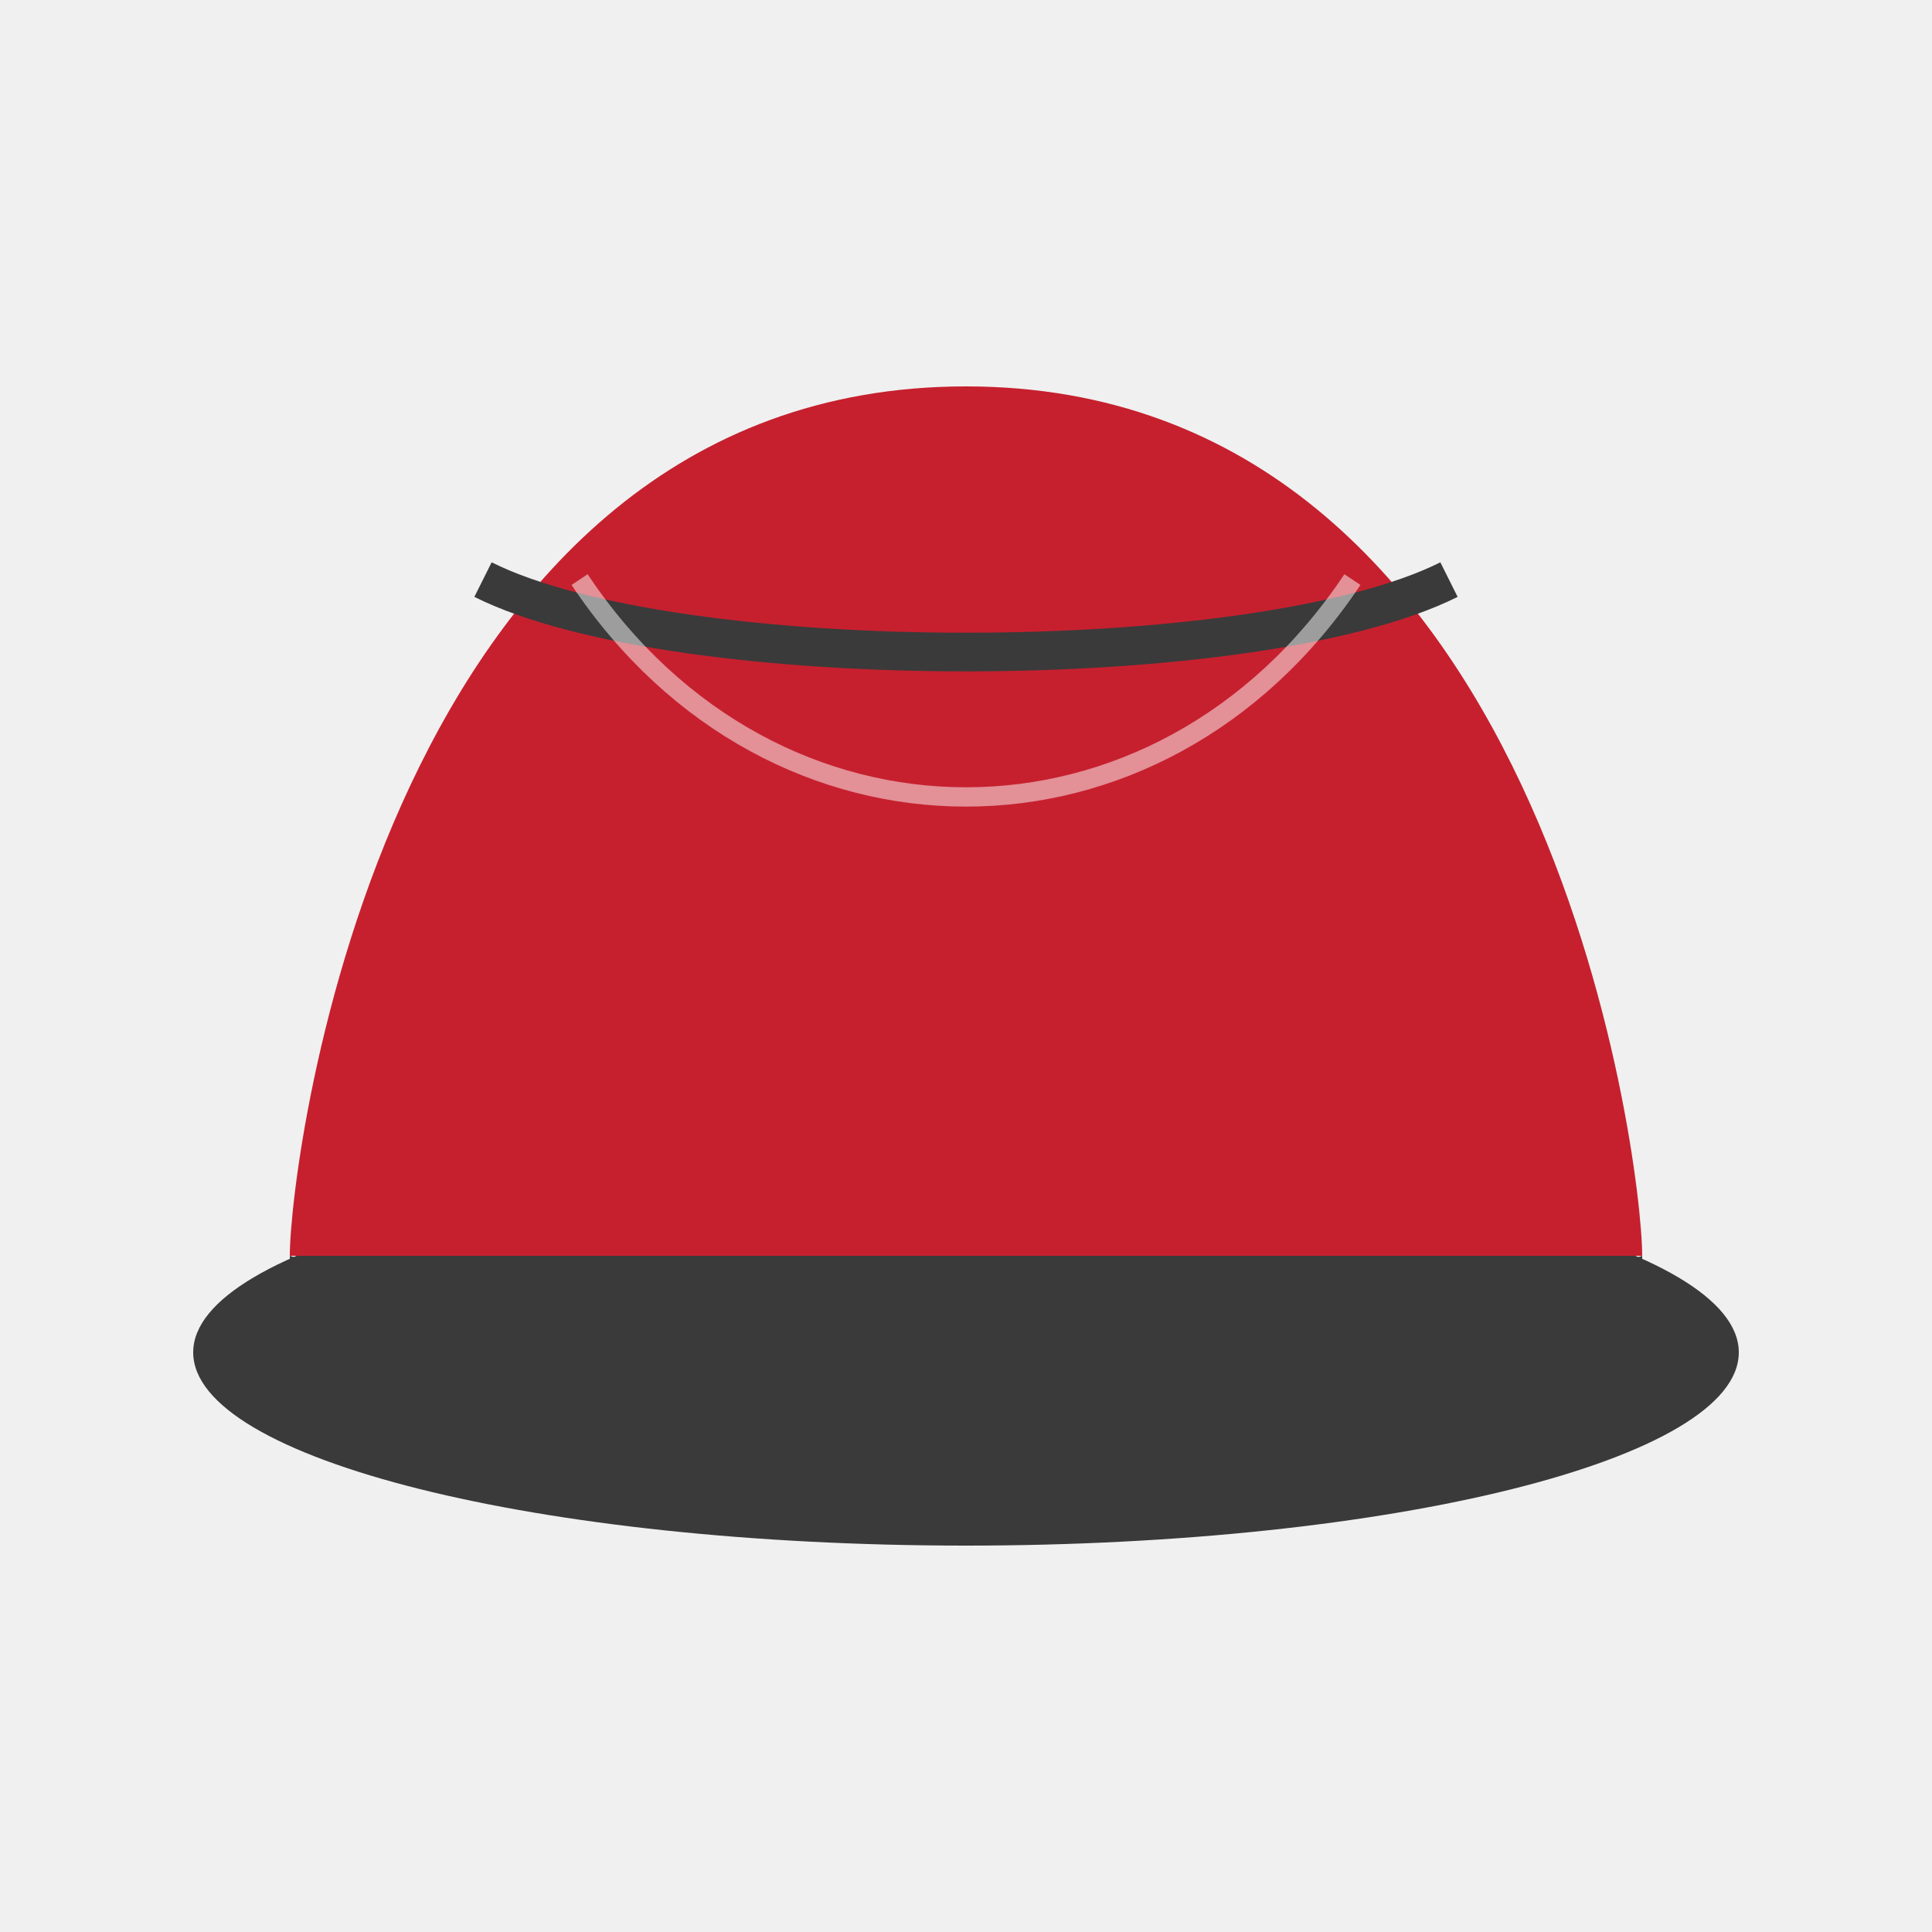
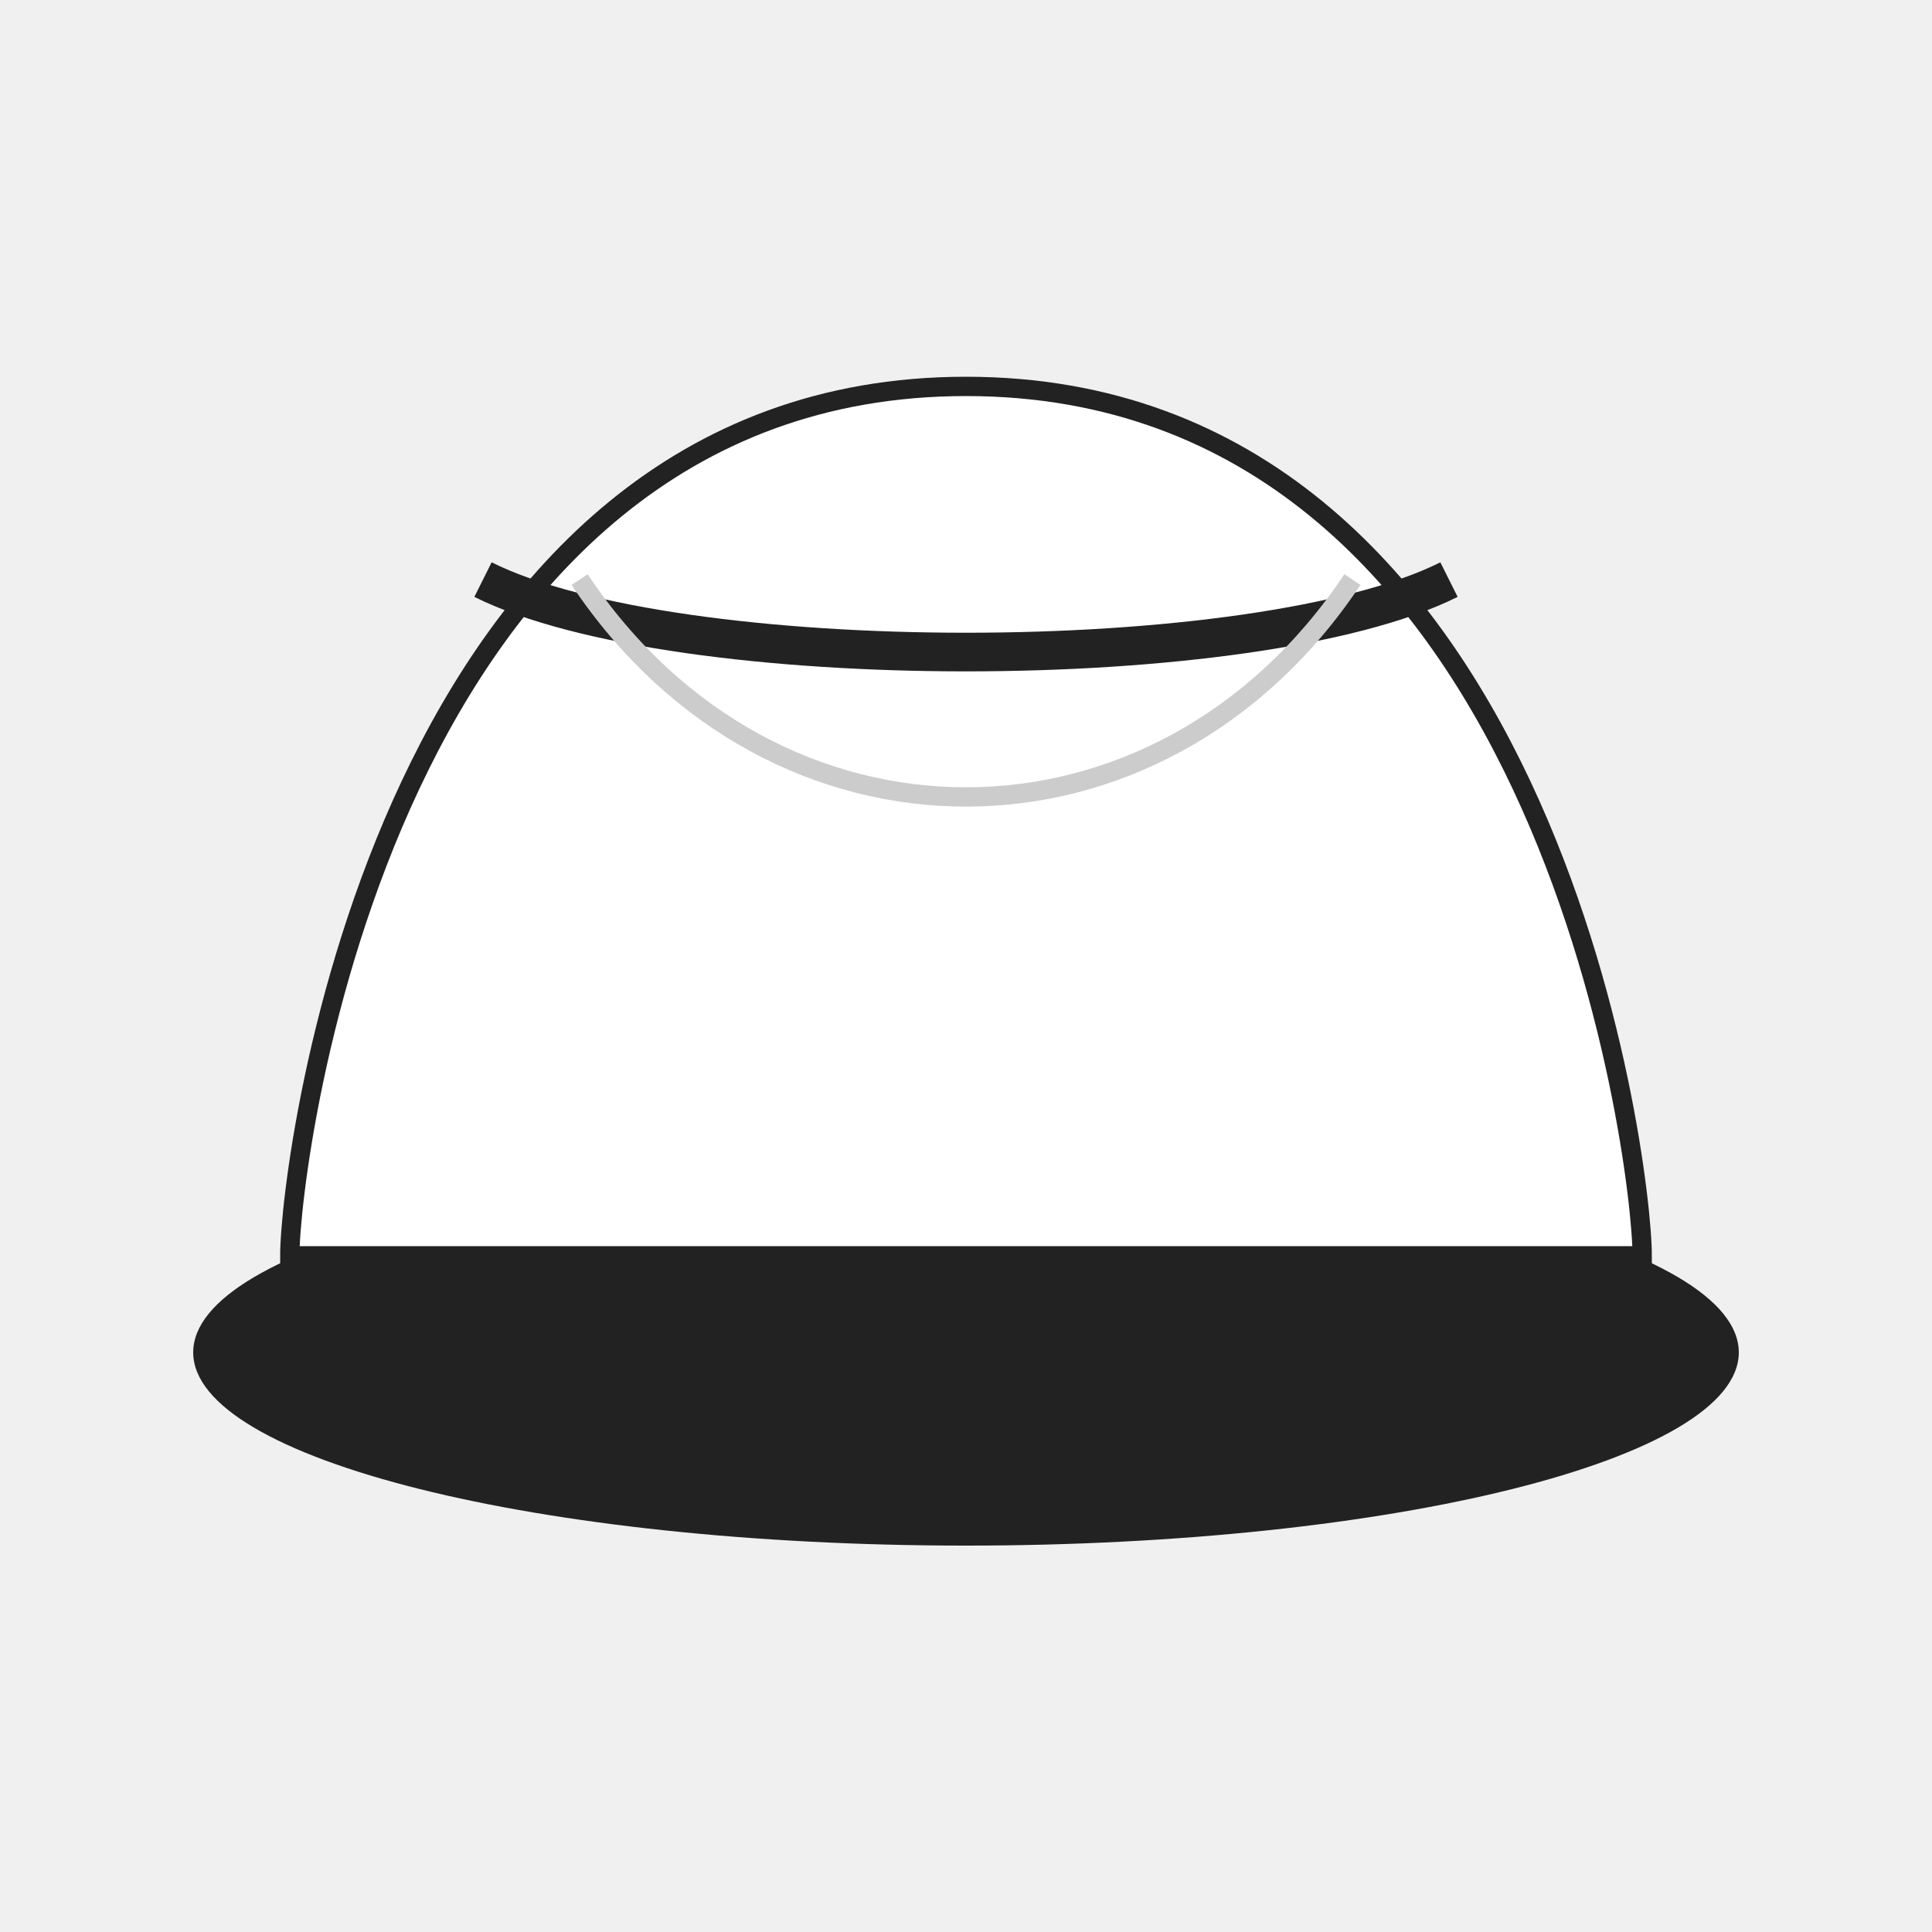
<svg xmlns="http://www.w3.org/2000/svg" width="100" height="100" viewBox="0 0 100 100">
-   <ellipse cx="50" cy="70" rx="40" ry="10" fill="#3a3a3a" />
-   <path d="M50 20 C20 20, 15 60, 15 65 C30 65, 70 65, 85 65 C85 60, 80 20, 50 20" fill="#c6202e" />
-   <path d="M15 65 C15 68, 15 70, 15 70 C30 75, 70 75, 85 70 C85 70, 85 68, 85 65 C70 70, 30 70, 15 65" fill="#3a3a3a" />
-   <path d="M25 30 C35 35, 65 35, 75 30" stroke="#3a3a3a" stroke-width="2" fill="none" />
-   <path d="M30 30 C40 45, 60 45, 70 30" stroke="rgba(255,255,255,0.5)" stroke-width="1" fill="none" />
+   <ellipse cx="50" cy="70" rx="40" ry="10" fill="#222222" />
+   <path d="M50 20 C20 20, 15 60, 15 65 C30 65, 70 65, 85 65 C85 60, 80 20, 50 20" fill="white" />
+   <path d="M15 65 C15 68, 15 70, 15 70 C30 75, 70 75, 85 70 C85 70, 85 68, 85 65 C70 70, 30 70, 15 65" fill="#222222" />
+   <path d="M25 30 C35 35, 65 35, 75 30" stroke="#222222" stroke-width="2" fill="none" />
+   <path d="M30 30 C40 45, 60 45, 70 30" stroke="#cccccc" stroke-width="1" fill="none" />
+   <path d="M50 20 C20 20, 15 60, 15 65 C30 65, 70 65, 85 65 C85 60, 80 20, 50 20" stroke="#222222" stroke-width="1" fill="none" />
</svg>
